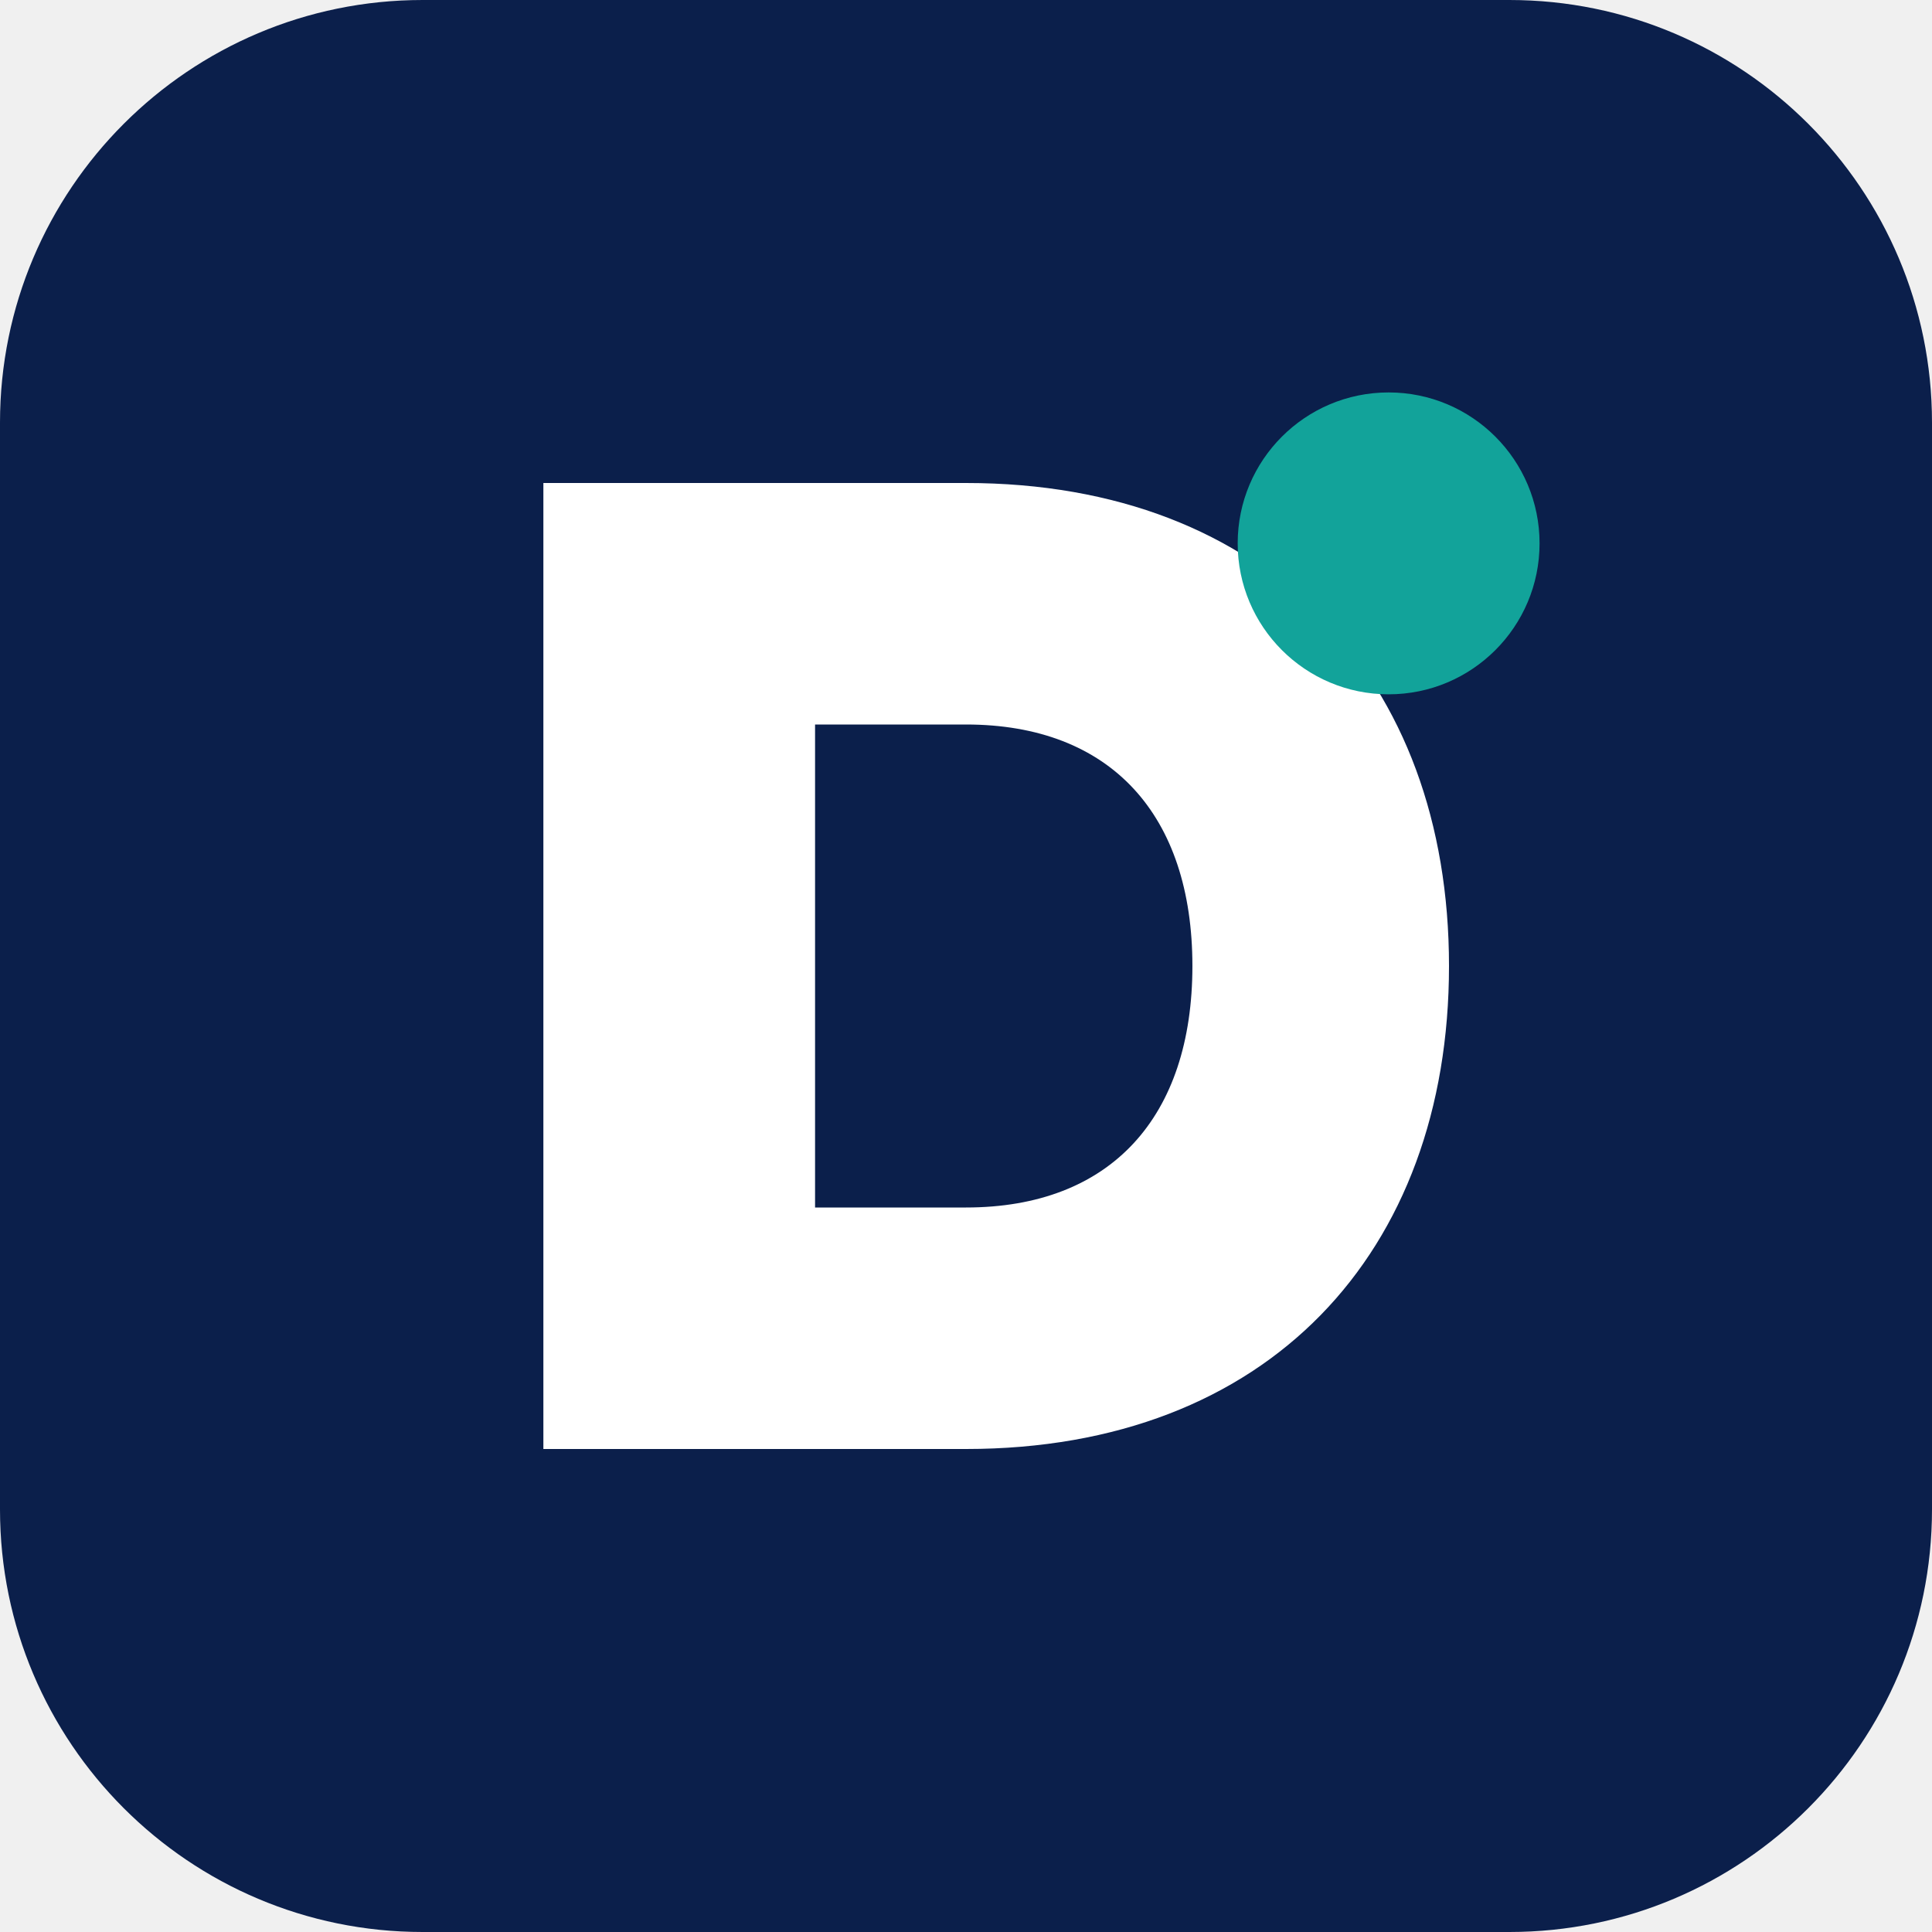
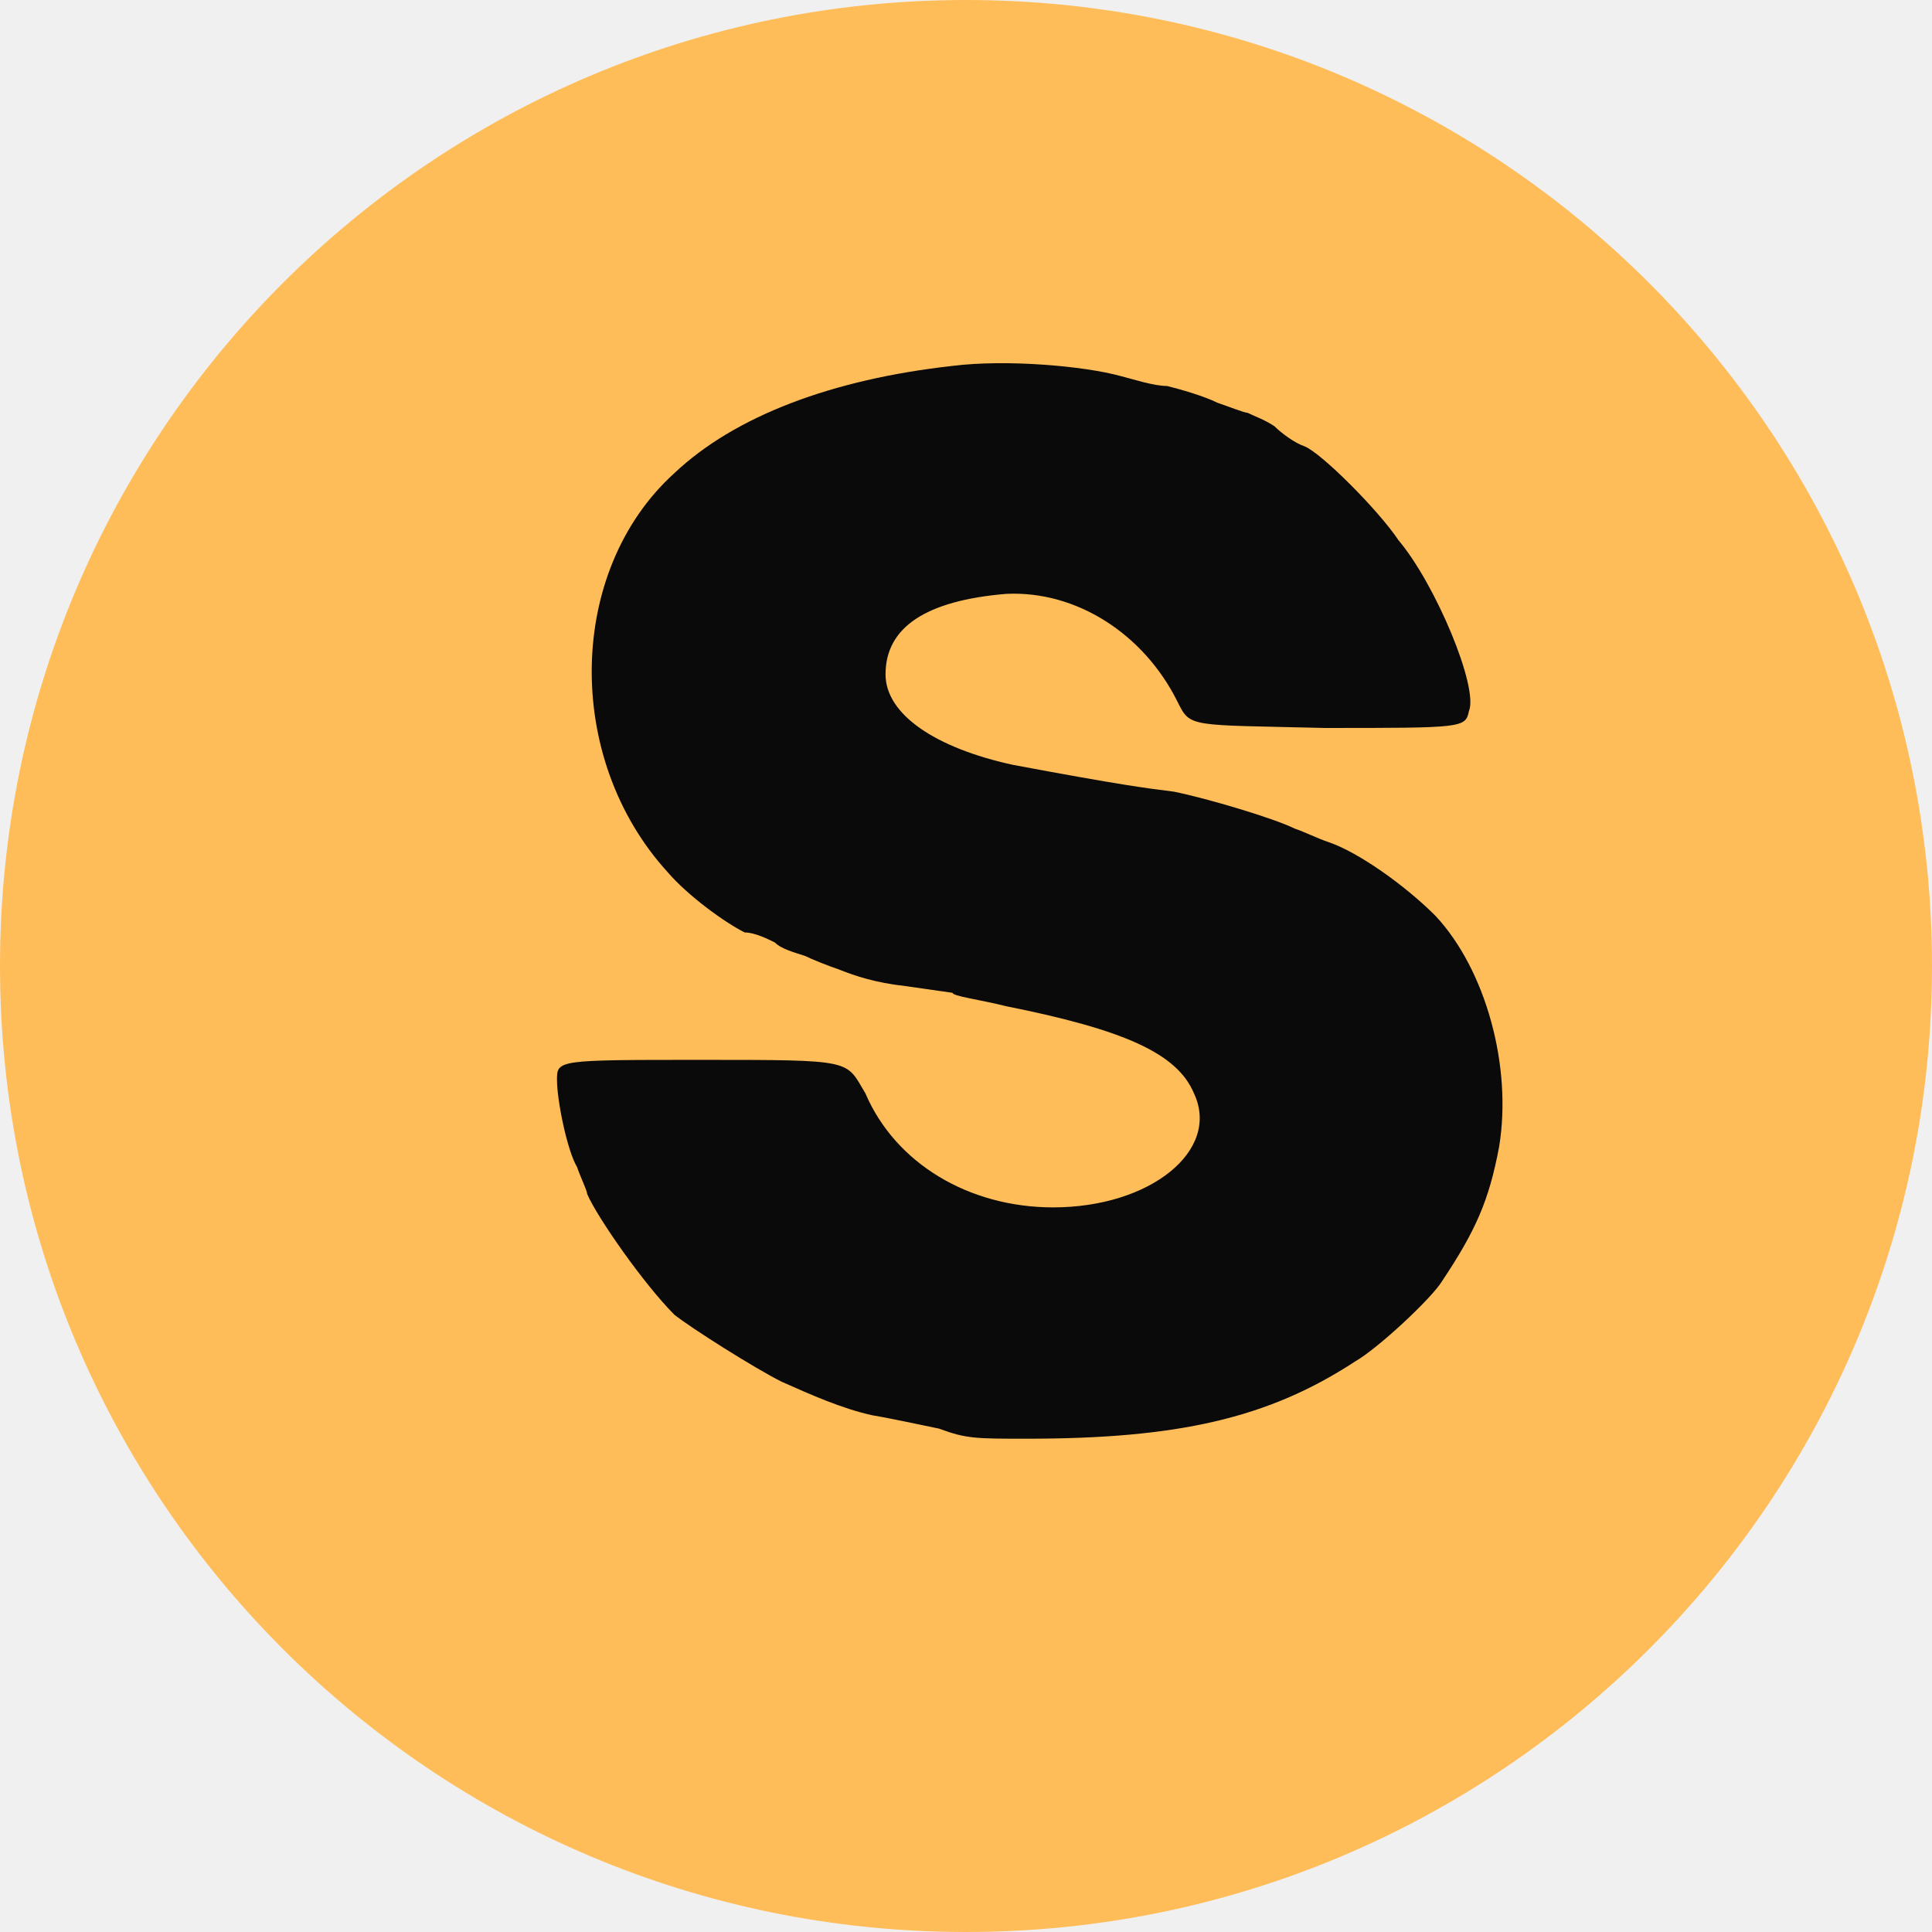
- <svg xmlns="http://www.w3.org/2000/svg" viewBox="0 0 64 64">
-   <rect width="64" height="64" rx="14" fill="#0B1F4B" />
-   <path d="M18 16h14c10 0 16 6.5 16 16s-6 16-16 16H18V16zm9 8v16h5c4.8 0 7.5-3 7.5-8s-2.7-8-7.5-8h-5z" fill="#fff" />
-   <circle cx="46" cy="18" r="5" fill="#12A39A" />
+ <svg xmlns="http://www.w3.org/2000/svg" viewBox="305.5 200 85 85">
+   <circle cx="348" cy="242.5" r="42.5" fill="#FFBD59" />
+   <g transform="translate(348 242.5) scale(1.18) translate(-341 -246.5)">
+     <path transform="translate(108 194) scale(0.125)" fill="#0A0A0A" d="M 1860 241 C 1824 245, 1795 256, 1777 273 C 1745 302, 1744 358, 1775 392 C 1781 399, 1792 407, 1798 410 C 1801 410, 1805 412, 1807 413 C 1809 415, 1813 416, 1816 417 C 1818 418, 1823 420, 1826 421 C 1831 423, 1837 425, 1846 426 C 1853 427, 1860 428, 1860 428 C 1860 429, 1868 430, 1876 432 C 1911 439, 1927 446, 1932 458 C 1940 475, 1919 492, 1890 492 C 1865 492, 1843 479, 1834 458 C 1828 448, 1831 448, 1785 448 C 1742 448, 1742 448, 1742 454 C 1742 460, 1745 475, 1748 480 C 1749 483, 1751 487, 1751 488 C 1754 495, 1768 515, 1777 524 C 1782 528, 1801 540, 1809 544 C 1818 548, 1827 552, 1836 554 C 1842 555, 1851 557, 1856 558 C 1864 561, 1867 561, 1882 561 C 1927 561, 1954 555, 1980 538 C 1987 534, 2003 519, 2006 514 C 2016 499, 2020 490, 2023 474 C 2027 450, 2019 421, 2004 405 C 1995 396, 1981 386, 1972 383 C 1969 382, 1965 380, 1962 379 C 1956 376, 1936 370, 1926 368 C 1918 367, 1910 366, 1878 360 C 1855 355, 1840 345, 1840 333 C 1840 319, 1852 311, 1876 309 C 1897 308, 1917 321, 1927 341 C 1931 349, 1930 348, 1971 349 C 2012 349, 2013 349, 2014 344 C 2017 337, 2004 306, 1993 293 C 1987 284, 1970 267, 1965 265 C 1962 264, 1958 261, 1956 259 C 1953 257, 1950 256, 1948 255 C 1947 255, 1942 253, 1939 252 C 1935 250, 1928 248, 1924 247 C 1920 247, 1914 245, 1910 244 C 1899 241, 1876 239, 1860 241 " />
+   </g>
</svg>
